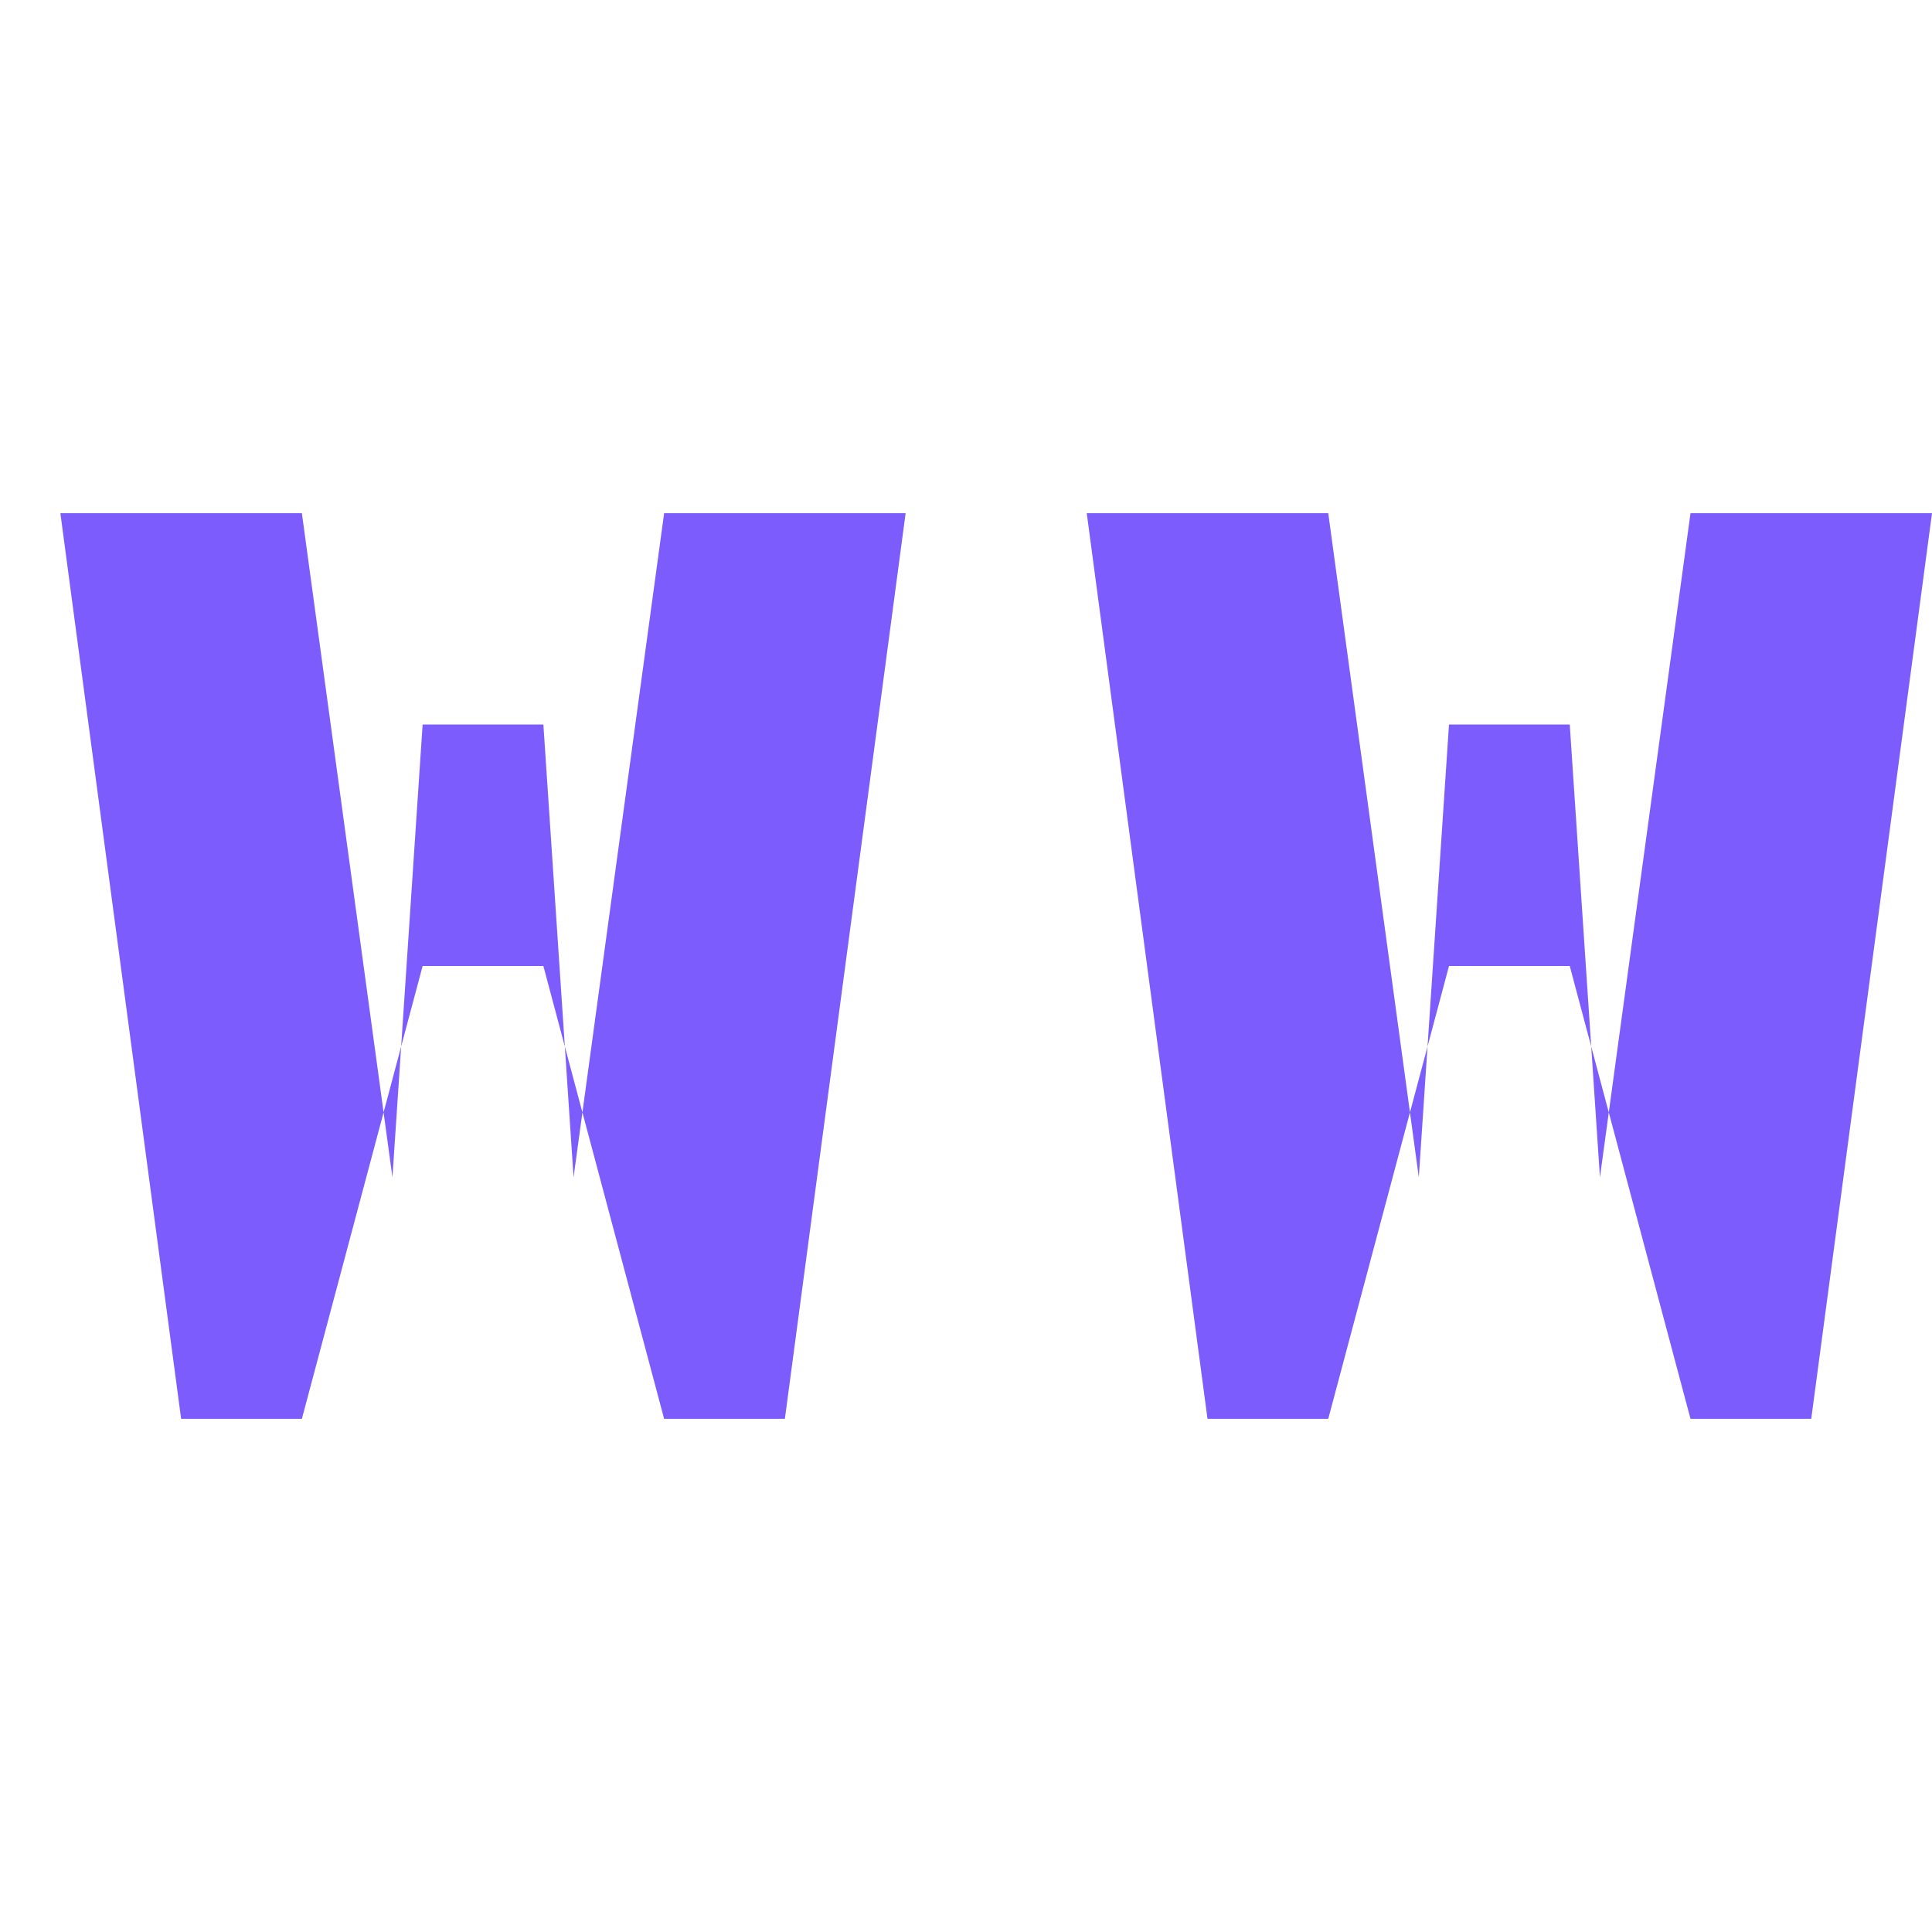
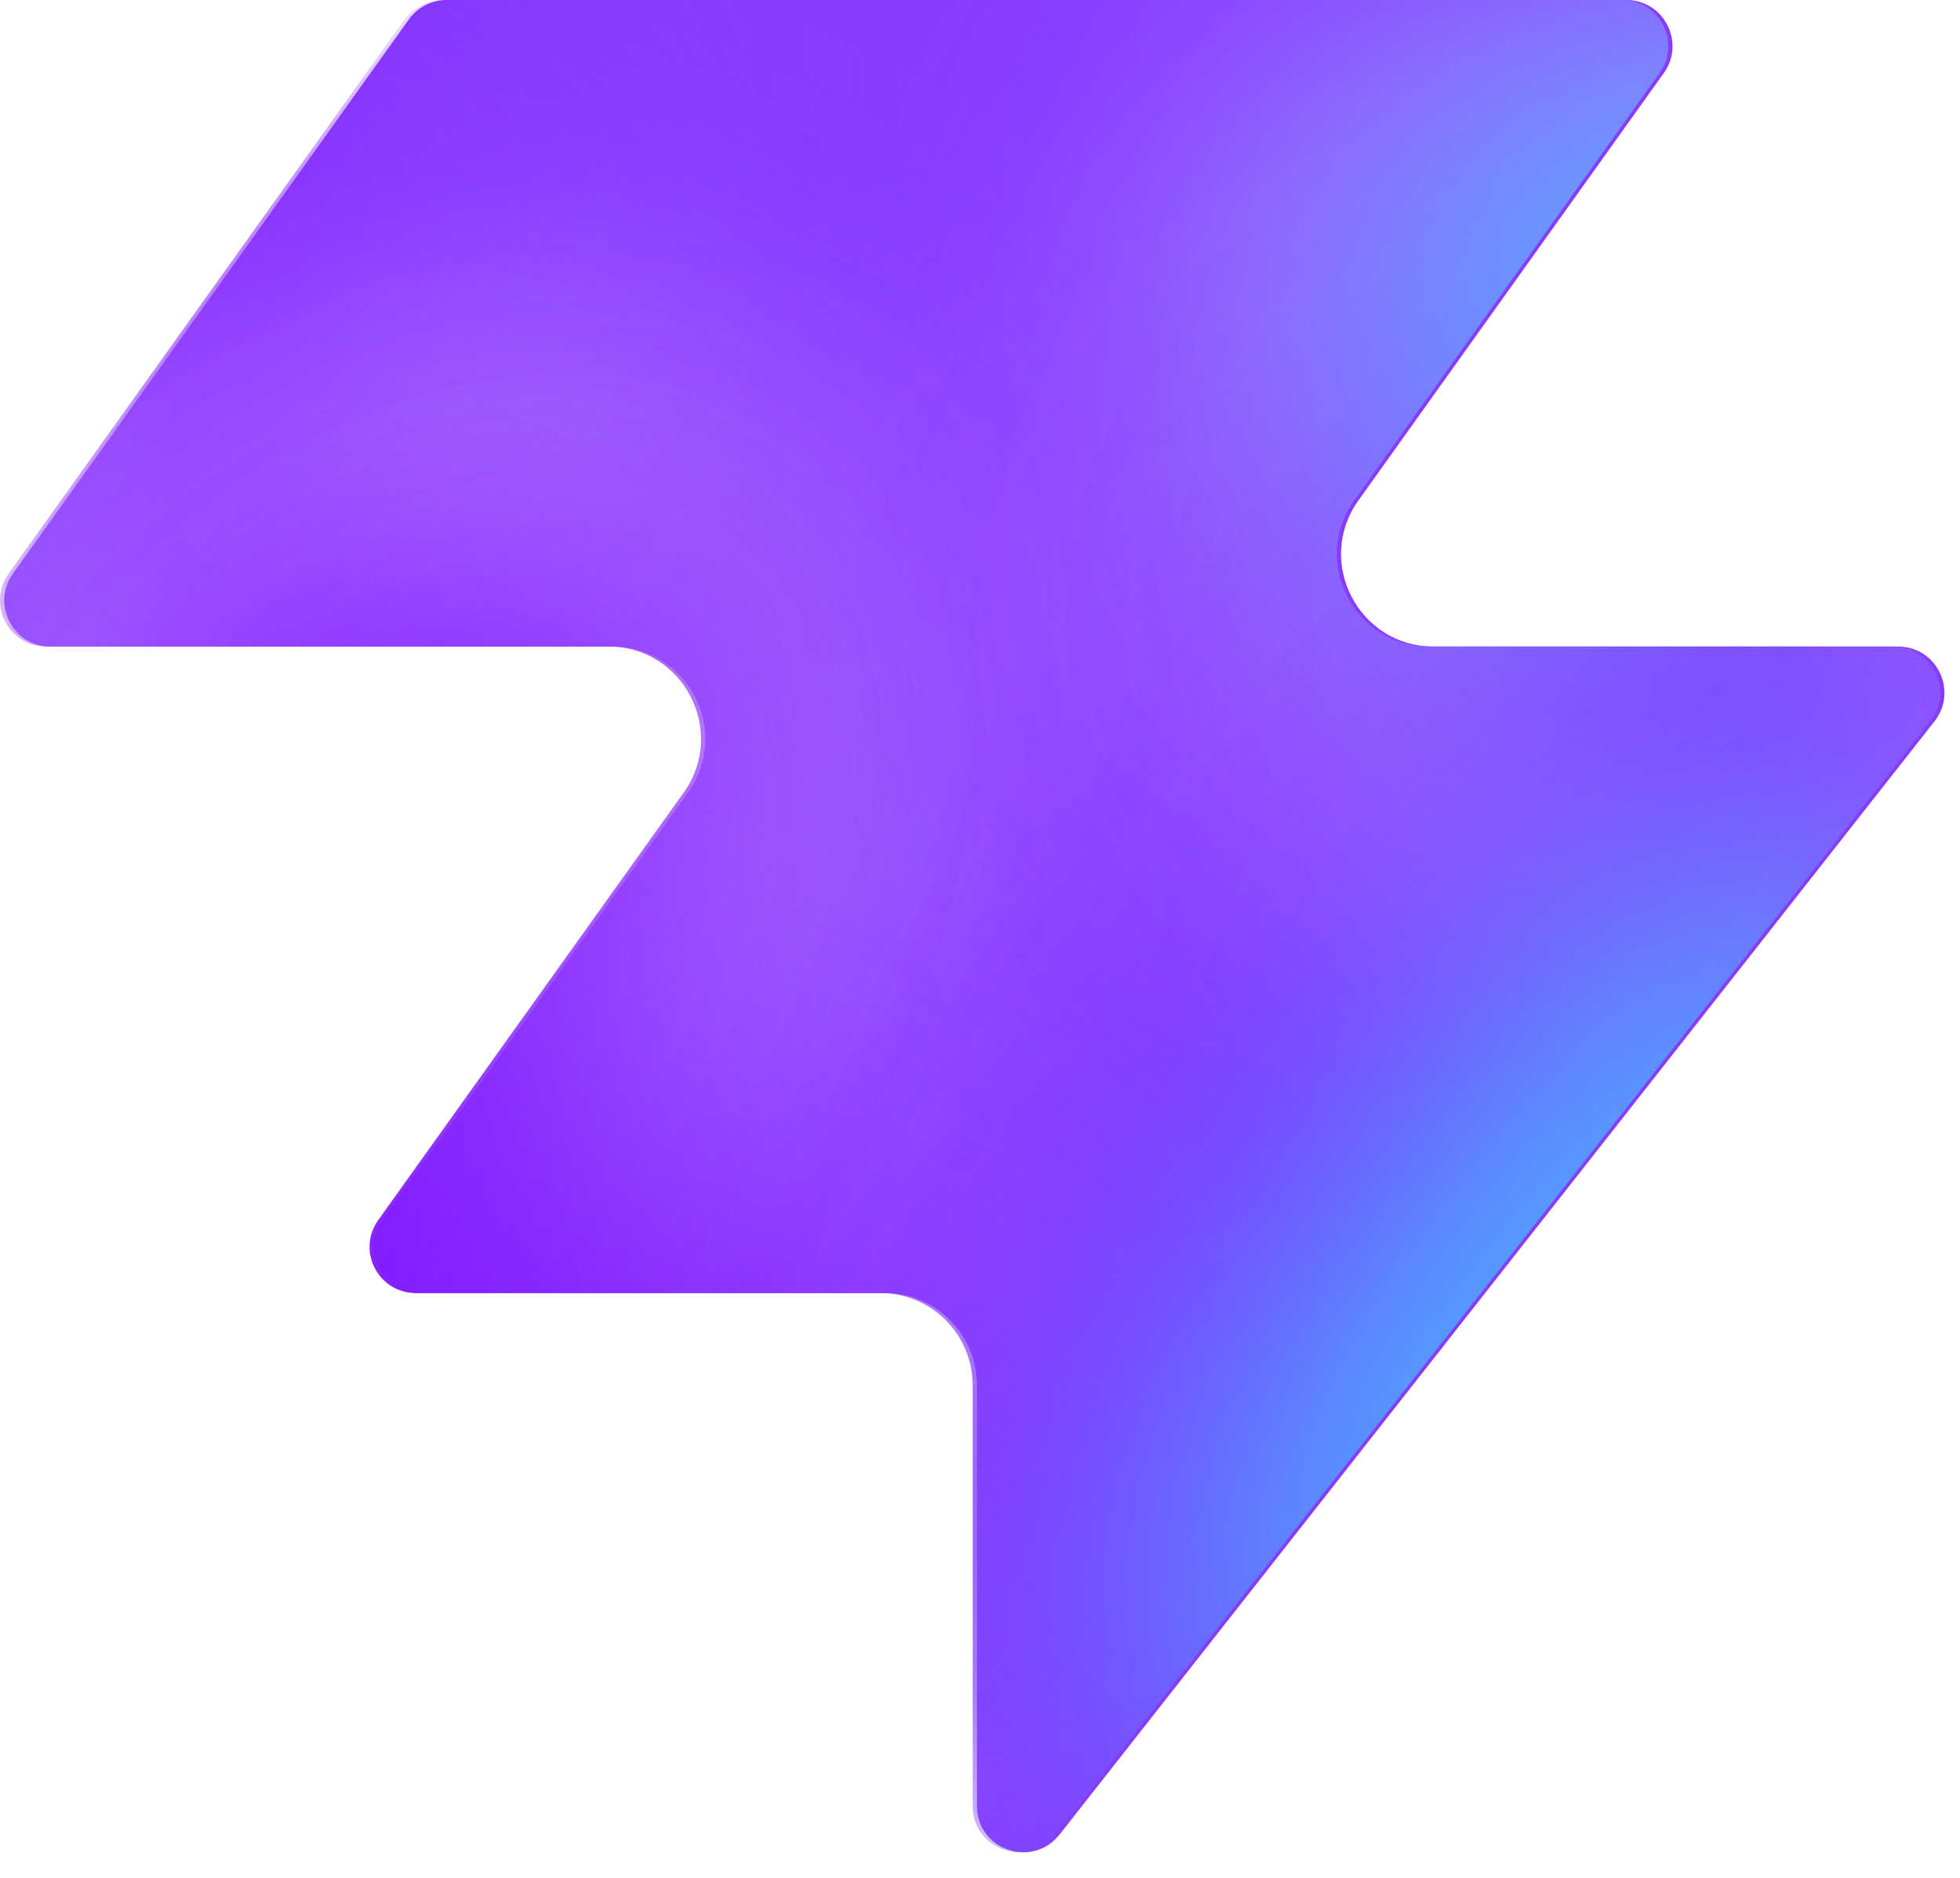
- <svg xmlns="http://www.w3.org/2000/svg" viewBox="0 0 64 64">
-   <path fill="#7c5cfc" d="M2 17L10 17L13 39L14 24L18 24L19 39L22 17L30 17L26 47L22 47L18 32L14 32L10 47L6 47ZM36 17L44 17L47 39L48 24L52 24L53 39L56 17L64 17L60 47L56 47L52 32L48 32L44 47L40 47Z" />
+ <svg xmlns="http://www.w3.org/2000/svg" width="48" height="46" fill="none" viewBox="0 0 48 46">
+   <path fill="#863bff" d="M25.946 44.938c-.664.845-2.021.375-2.021-.698V33.937a2.26 2.26 0 0 0-2.262-2.262H10.287c-.92 0-1.456-1.04-.92-1.788l7.48-10.471c1.07-1.497 0-3.578-1.842-3.578H1.237c-.92 0-1.456-1.04-.92-1.788L10.013.474c.214-.297.556-.474.92-.474h28.894c.92 0 1.456 1.04.92 1.788l-7.48 10.471c-1.07 1.498 0 3.579 1.842 3.579h11.377c.943 0 1.473 1.088.89 1.83L25.947 44.94z" style="fill:#863bff;fill:color(display-p3 .525 .23 1);fill-opacity:1" />
+   <mask id="a" width="48" height="46" x="0" y="0" maskUnits="userSpaceOnUse" style="mask-type:alpha">
+     <path fill="#000" d="M25.842 44.938c-.664.844-2.021.375-2.021-.698V33.937a2.26 2.26 0 0 0-2.262-2.262H10.183c-.92 0-1.456-1.04-.92-1.788l7.48-10.471c1.07-1.498 0-3.579-1.842-3.579H1.133c-.92 0-1.456-1.04-.92-1.787L9.91.473c.214-.297.556-.474.92-.474h28.894c.92 0 1.456 1.04.92 1.788l-7.48 10.471c-1.07 1.498 0 3.578 1.842 3.578h11.377c.943 0 1.473 1.088.89 1.832L25.843 44.94z" style="fill:#000;fill-opacity:1" />
+   </mask>
+   <g mask="url(#a)">
+     <g filter="url(#b)">
+       <ellipse cx="5.508" cy="14.704" fill="#ede6ff" rx="5.508" ry="14.704" style="fill:#ede6ff;fill:color(display-p3 .927 .903 1);fill-opacity:1" transform="matrix(.00324 1 1 -.00324 -4.47 31.516)" />
+     </g>
+     <g filter="url(#c)">
+       <ellipse cx="10.399" cy="29.851" fill="#ede6ff" rx="10.399" ry="29.851" style="fill:#ede6ff;fill:color(display-p3 .927 .903 1);fill-opacity:1" transform="matrix(.00324 1 1 -.00324 -39.328 7.883)" />
+     </g>
+     <g filter="url(#d)">
+       <ellipse cx="5.508" cy="30.487" fill="#7e14ff" rx="5.508" ry="30.487" style="fill:#7e14ff;fill:color(display-p3 .492 .077 1);fill-opacity:1" transform="rotate(89.814 -25.913 -14.639)scale(1 -1)" />
+     </g>
+     <g filter="url(#e)">
+       <ellipse cx="5.508" cy="30.599" fill="#7e14ff" rx="5.508" ry="30.599" style="fill:#7e14ff;fill:color(display-p3 .492 .077 1);fill-opacity:1" transform="rotate(89.814 -32.644 -3.334)scale(1 -1)" />
+     </g>
+     <g filter="url(#f)">
+       <ellipse cx="5.508" cy="30.599" fill="#7e14ff" rx="5.508" ry="30.599" style="fill:#7e14ff;fill:color(display-p3 .492 .077 1);fill-opacity:1" transform="matrix(.00324 1 1 -.00324 -34.34 30.47)" />
+     </g>
+     <g filter="url(#g)">
+       <ellipse cx="14.072" cy="22.078" fill="#ede6ff" rx="14.072" ry="22.078" style="fill:#ede6ff;fill:color(display-p3 .927 .903 1);fill-opacity:1" transform="rotate(93.35 24.506 48.493)scale(-1 1)" />
+     </g>
+     <g filter="url(#h)">
+       <ellipse cx="3.47" cy="21.501" fill="#7e14ff" rx="3.47" ry="21.501" style="fill:#7e14ff;fill:color(display-p3 .492 .077 1);fill-opacity:1" transform="rotate(89.009 28.708 47.59)scale(-1 1)" />
+     </g>
+     <g filter="url(#i)">
+       <ellipse cx="3.47" cy="21.501" fill="#7e14ff" rx="3.47" ry="21.501" style="fill:#7e14ff;fill:color(display-p3 .492 .077 1);fill-opacity:1" transform="rotate(89.009 28.708 47.59)scale(-1 1)" />
+     </g>
+     <g filter="url(#j)">
+       <ellipse cx=".387" cy="8.972" fill="#7e14ff" rx="4.407" ry="29.108" style="fill:#7e14ff;fill:color(display-p3 .492 .077 1);fill-opacity:1" transform="rotate(39.51 .387 8.972)" />
+     </g>
+     <g filter="url(#k)">
+       <ellipse cx="47.523" cy="-6.092" fill="#7e14ff" rx="4.407" ry="29.108" style="fill:#7e14ff;fill:color(display-p3 .492 .077 1);fill-opacity:1" transform="rotate(37.892 47.523 -6.092)" />
+     </g>
+     <g filter="url(#l)">
+       <ellipse cx="41.412" cy="6.333" fill="#47bfff" rx="5.971" ry="9.665" style="fill:#47bfff;fill:color(display-p3 .28 .748 1);fill-opacity:1" transform="rotate(37.892 41.412 6.333)" />
+     </g>
+     <g filter="url(#m)">
+       <ellipse cx="-1.879" cy="38.332" fill="#7e14ff" rx="4.407" ry="29.108" style="fill:#7e14ff;fill:color(display-p3 .492 .077 1);fill-opacity:1" transform="rotate(37.892 -1.88 38.332)" />
+     </g>
+     <g filter="url(#n)">
+       <ellipse cx="-1.879" cy="38.332" fill="#7e14ff" rx="4.407" ry="29.108" style="fill:#7e14ff;fill:color(display-p3 .492 .077 1);fill-opacity:1" transform="rotate(37.892 -1.88 38.332)" />
+     </g>
+     <g filter="url(#o)">
+       <ellipse cx="35.651" cy="29.907" fill="#7e14ff" rx="4.407" ry="29.108" style="fill:#7e14ff;fill:color(display-p3 .492 .077 1);fill-opacity:1" transform="rotate(37.892 35.651 29.907)" />
+     </g>
+     <g filter="url(#p)">
+       <ellipse cx="38.418" cy="32.4" fill="#47bfff" rx="5.971" ry="15.297" style="fill:#47bfff;fill:color(display-p3 .28 .748 1);fill-opacity:1" transform="rotate(37.892 38.418 32.4)" />
+     </g>
+   </g>
+   <defs>
+     <filter id="b" width="60.045" height="41.654" x="-19.77" y="16.149" color-interpolation-filters="sRGB" filterUnits="userSpaceOnUse">
+       <feFlood flood-opacity="0" result="BackgroundImageFix" />
+       <feBlend in="SourceGraphic" in2="BackgroundImageFix" result="shape" />
+       <feGaussianBlur result="effect1_foregroundBlur_2002_17158" stdDeviation="7.659" />
+     </filter>
+     <filter id="c" width="90.34" height="51.437" x="-54.613" y="-7.533" color-interpolation-filters="sRGB" filterUnits="userSpaceOnUse">
+       <feFlood flood-opacity="0" result="BackgroundImageFix" />
+       <feBlend in="SourceGraphic" in2="BackgroundImageFix" result="shape" />
+       <feGaussianBlur result="effect1_foregroundBlur_2002_17158" stdDeviation="7.659" />
+     </filter>
+     <filter id="d" width="79.355" height="29.4" x="-49.64" y="2.03" color-interpolation-filters="sRGB" filterUnits="userSpaceOnUse">
+       <feFlood flood-opacity="0" result="BackgroundImageFix" />
+       <feBlend in="SourceGraphic" in2="BackgroundImageFix" result="shape" />
+       <feGaussianBlur result="effect1_foregroundBlur_2002_17158" stdDeviation="4.596" />
+     </filter>
+     <filter id="e" width="79.579" height="29.4" x="-45.045" y="20.029" color-interpolation-filters="sRGB" filterUnits="userSpaceOnUse">
+       <feFlood flood-opacity="0" result="BackgroundImageFix" />
+       <feBlend in="SourceGraphic" in2="BackgroundImageFix" result="shape" />
+       <feGaussianBlur result="effect1_foregroundBlur_2002_17158" stdDeviation="4.596" />
+     </filter>
+     <filter id="f" width="79.579" height="29.4" x="-43.513" y="21.178" color-interpolation-filters="sRGB" filterUnits="userSpaceOnUse">
+       <feFlood flood-opacity="0" result="BackgroundImageFix" />
+       <feBlend in="SourceGraphic" in2="BackgroundImageFix" result="shape" />
+       <feGaussianBlur result="effect1_foregroundBlur_2002_17158" stdDeviation="4.596" />
+     </filter>
+     <filter id="g" width="74.749" height="58.852" x="15.756" y="-17.901" color-interpolation-filters="sRGB" filterUnits="userSpaceOnUse">
+       <feFlood flood-opacity="0" result="BackgroundImageFix" />
+       <feBlend in="SourceGraphic" in2="BackgroundImageFix" result="shape" />
+       <feGaussianBlur result="effect1_foregroundBlur_2002_17158" stdDeviation="7.659" />
+     </filter>
+     <filter id="h" width="61.377" height="25.362" x="23.548" y="2.284" color-interpolation-filters="sRGB" filterUnits="userSpaceOnUse">
+       <feFlood flood-opacity="0" result="BackgroundImageFix" />
+       <feBlend in="SourceGraphic" in2="BackgroundImageFix" result="shape" />
+       <feGaussianBlur result="effect1_foregroundBlur_2002_17158" stdDeviation="4.596" />
+     </filter>
+     <filter id="i" width="61.377" height="25.362" x="23.548" y="2.284" color-interpolation-filters="sRGB" filterUnits="userSpaceOnUse">
+       <feFlood flood-opacity="0" result="BackgroundImageFix" />
+       <feBlend in="SourceGraphic" in2="BackgroundImageFix" result="shape" />
+       <feGaussianBlur result="effect1_foregroundBlur_2002_17158" stdDeviation="4.596" />
+     </filter>
+     <filter id="j" width="56.045" height="63.649" x="-27.636" y="-22.853" color-interpolation-filters="sRGB" filterUnits="userSpaceOnUse">
+       <feFlood flood-opacity="0" result="BackgroundImageFix" />
+       <feBlend in="SourceGraphic" in2="BackgroundImageFix" result="shape" />
+       <feGaussianBlur result="effect1_foregroundBlur_2002_17158" stdDeviation="4.596" />
+     </filter>
+     <filter id="k" width="54.814" height="64.646" x="20.116" y="-38.415" color-interpolation-filters="sRGB" filterUnits="userSpaceOnUse">
+       <feFlood flood-opacity="0" result="BackgroundImageFix" />
+       <feBlend in="SourceGraphic" in2="BackgroundImageFix" result="shape" />
+       <feGaussianBlur result="effect1_foregroundBlur_2002_17158" stdDeviation="4.596" />
+     </filter>
+     <filter id="l" width="33.541" height="35.313" x="24.641" y="-11.323" color-interpolation-filters="sRGB" filterUnits="userSpaceOnUse">
+       <feFlood flood-opacity="0" result="BackgroundImageFix" />
+       <feBlend in="SourceGraphic" in2="BackgroundImageFix" result="shape" />
+       <feGaussianBlur result="effect1_foregroundBlur_2002_17158" stdDeviation="4.596" />
+     </filter>
+     <filter id="m" width="54.814" height="64.646" x="-29.286" y="6.009" color-interpolation-filters="sRGB" filterUnits="userSpaceOnUse">
+       <feFlood flood-opacity="0" result="BackgroundImageFix" />
+       <feBlend in="SourceGraphic" in2="BackgroundImageFix" result="shape" />
+       <feGaussianBlur result="effect1_foregroundBlur_2002_17158" stdDeviation="4.596" />
+     </filter>
+     <filter id="n" width="54.814" height="64.646" x="-29.286" y="6.009" color-interpolation-filters="sRGB" filterUnits="userSpaceOnUse">
+       <feFlood flood-opacity="0" result="BackgroundImageFix" />
+       <feBlend in="SourceGraphic" in2="BackgroundImageFix" result="shape" />
+       <feGaussianBlur result="effect1_foregroundBlur_2002_17158" stdDeviation="4.596" />
+     </filter>
+     <filter id="o" width="54.814" height="64.646" x="8.244" y="-2.416" color-interpolation-filters="sRGB" filterUnits="userSpaceOnUse">
+       <feFlood flood-opacity="0" result="BackgroundImageFix" />
+       <feBlend in="SourceGraphic" in2="BackgroundImageFix" result="shape" />
+       <feGaussianBlur result="effect1_foregroundBlur_2002_17158" stdDeviation="4.596" />
+     </filter>
+     <filter id="p" width="39.409" height="43.623" x="18.713" y="10.588" color-interpolation-filters="sRGB" filterUnits="userSpaceOnUse">
+       <feFlood flood-opacity="0" result="BackgroundImageFix" />
+       <feBlend in="SourceGraphic" in2="BackgroundImageFix" result="shape" />
+       <feGaussianBlur result="effect1_foregroundBlur_2002_17158" stdDeviation="4.596" />
+     </filter>
+   </defs>
</svg>
